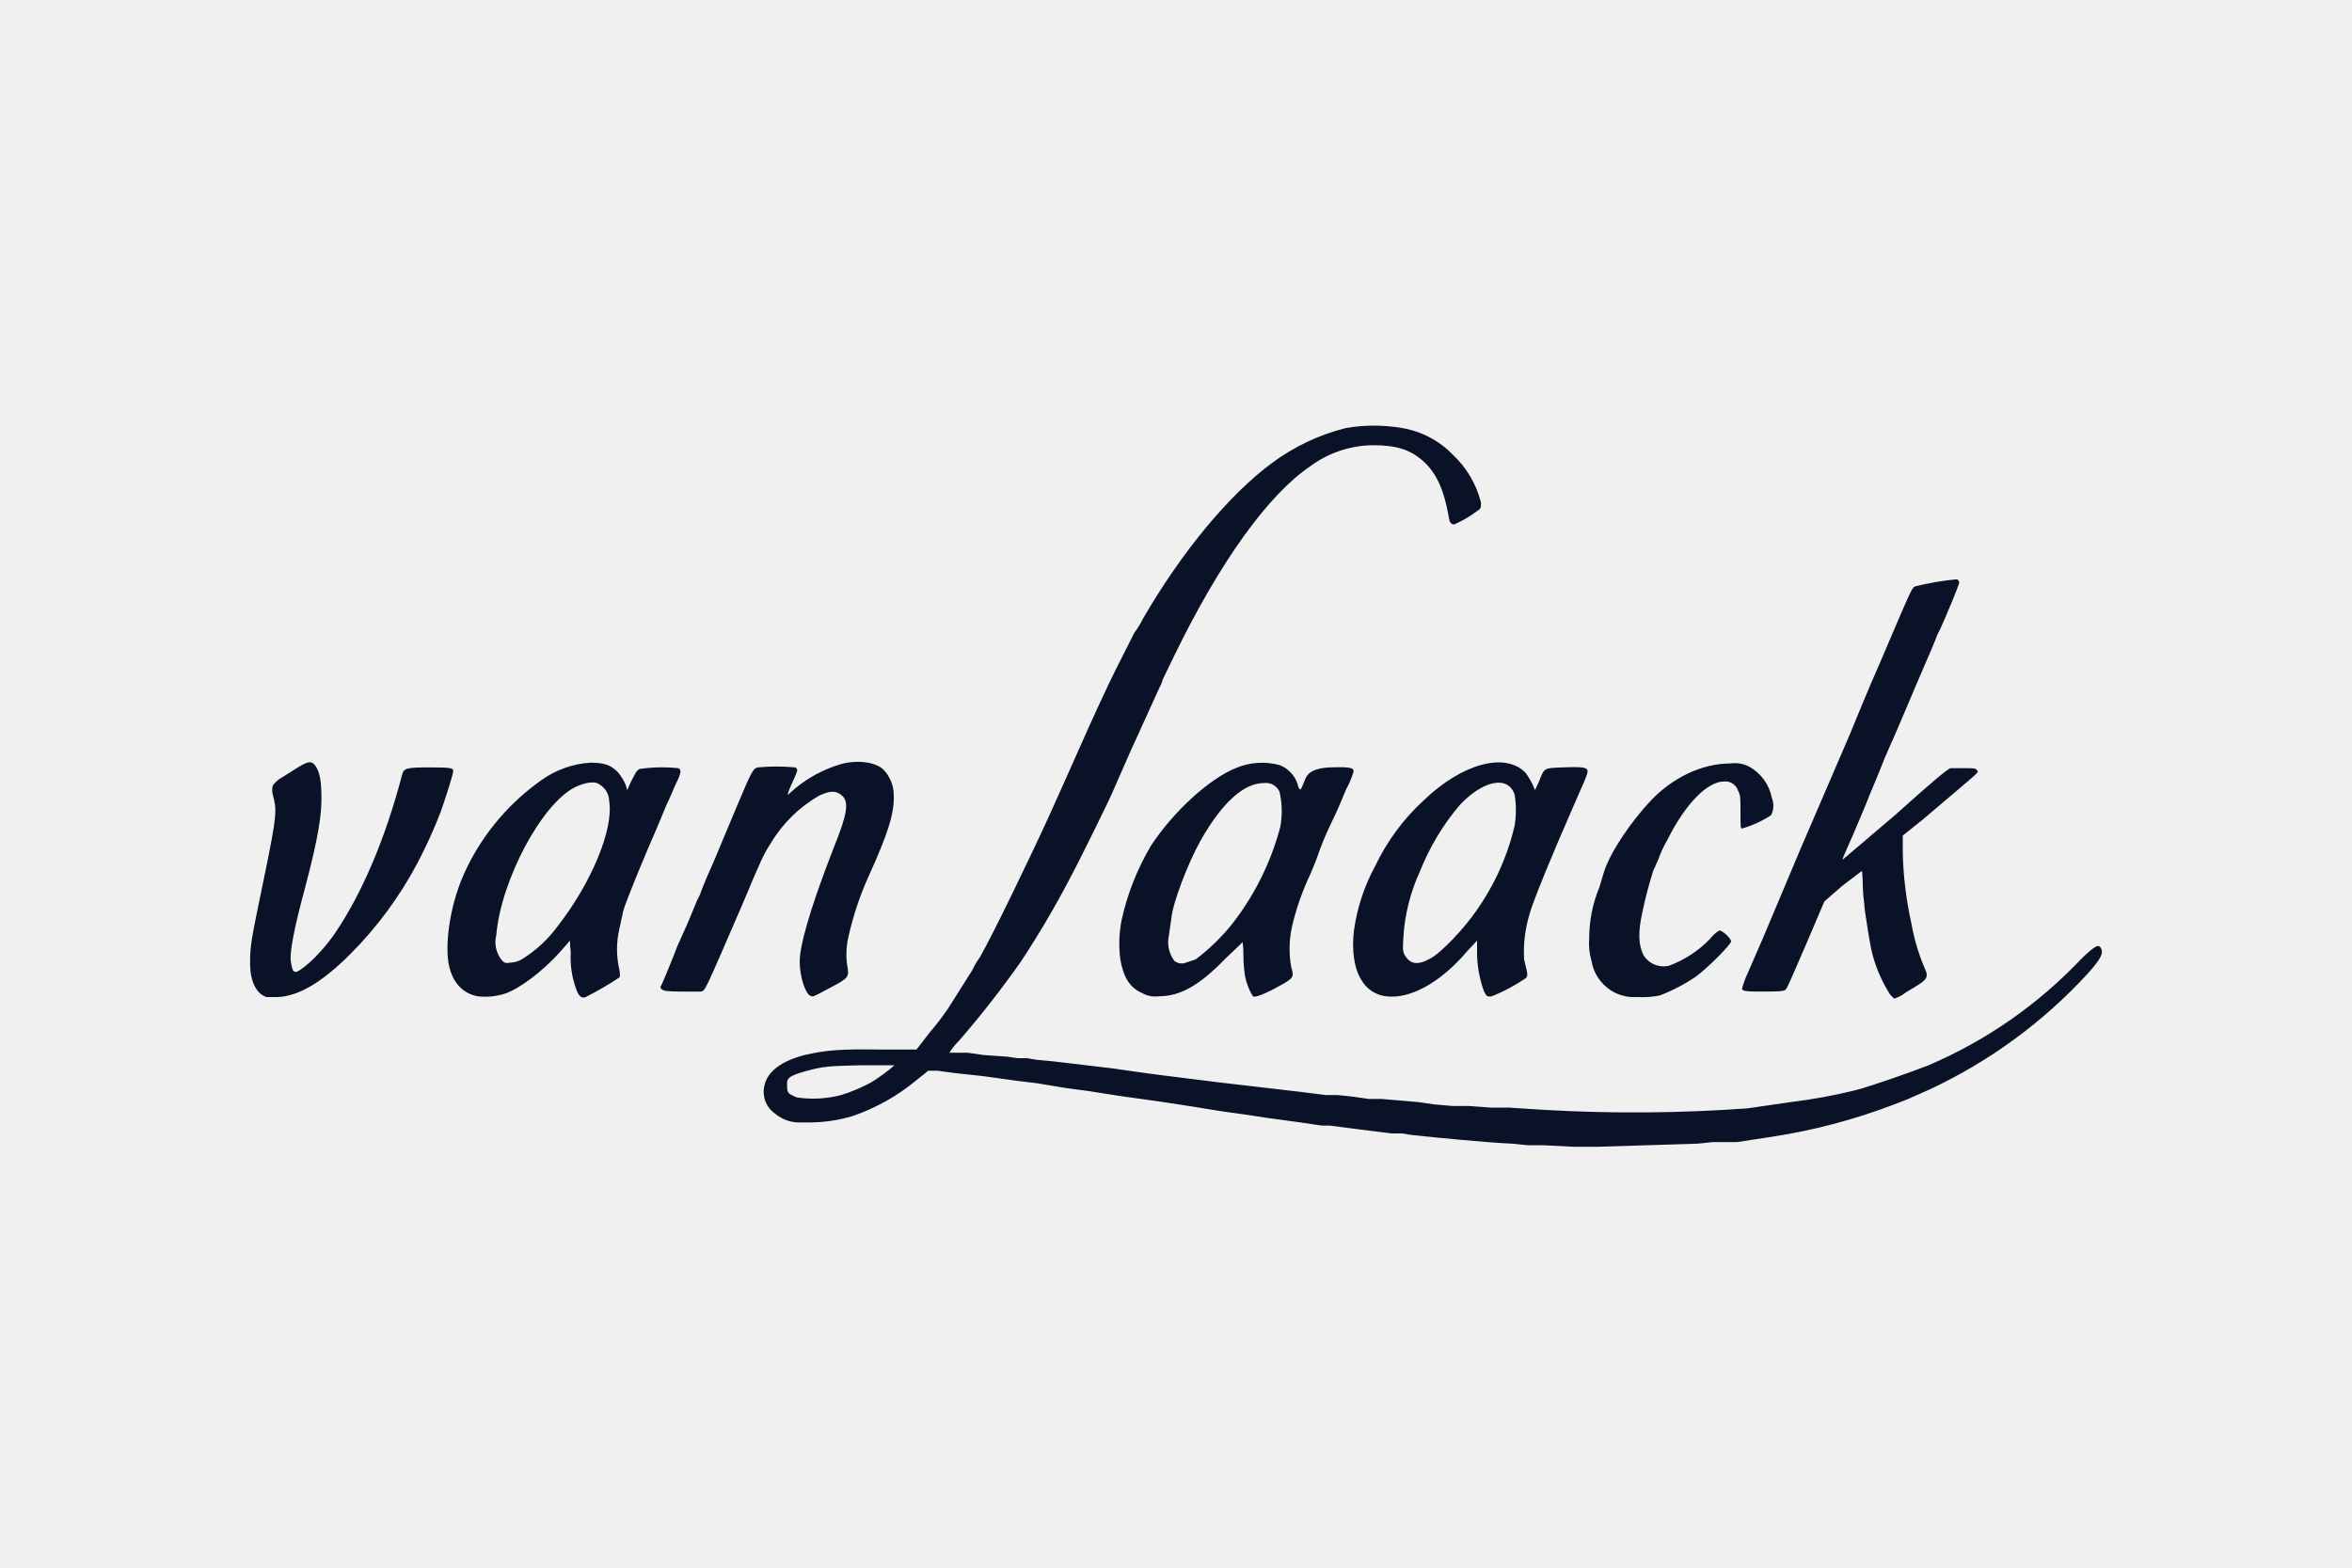
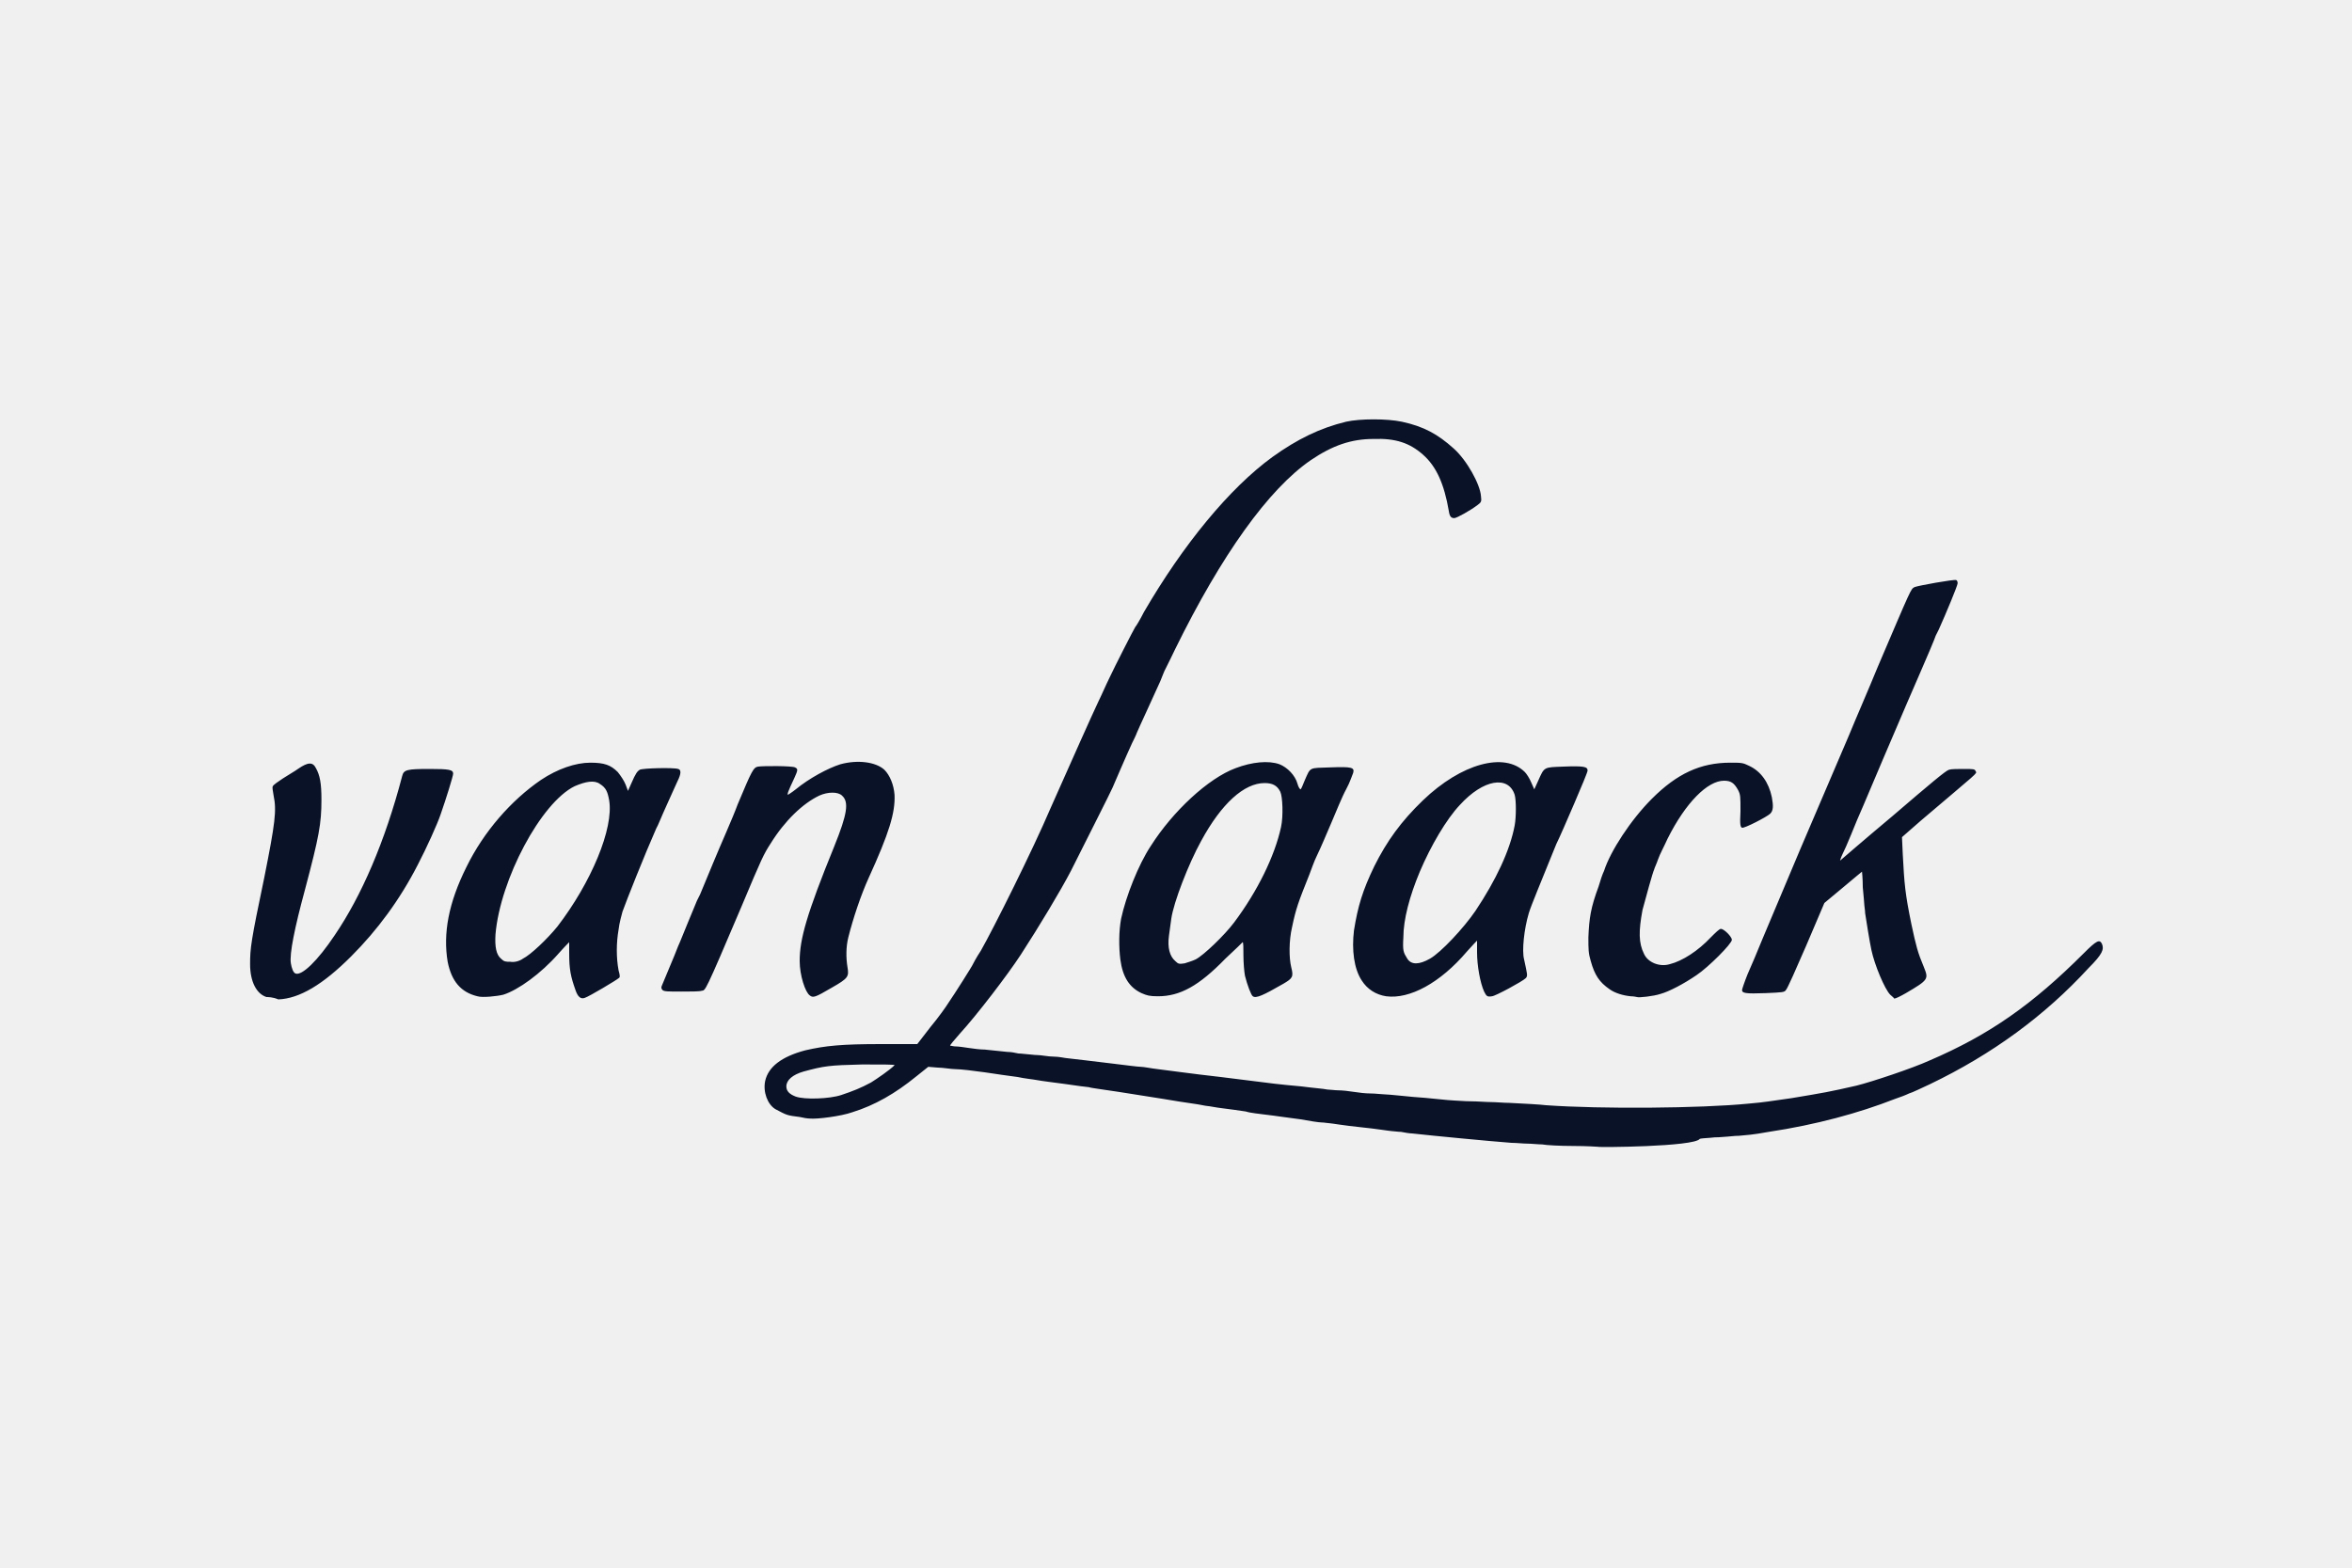
- <svg xmlns="http://www.w3.org/2000/svg" id="Ebene_1" data-name="Ebene 1" viewBox="0 0 300 200">
-   <defs>
-     <style>
-       .cls-1 {
-         fill: #0a1227;
-       }
-     </style>
-   </defs>
-   <g id="layer1">
-     <path id="path2396" class="cls-1" d="M203.8,146.3h-3.1l-4-.2h-1.9l-2-.2c-2.7-.1-10-.8-12.7-1.1l-1.3-.2h-1.3l-4-.5-3.9-.5h-1l-2.7-.4-4.4-.6-2.6-.4-2.9-.4-1.9-.3-1.8-.3-3.9-.6-5.7-.8-3.8-.6-3-.4-3.6-.6-2.5-.3-4.3-.6-3.7-.4-2.2-.3h-1.2l-1.5,1.2a25.9,25.9,0,0,1-8.2,4.6,19.7,19.7,0,0,1-5.5.8h-1.3a4.8,4.8,0,0,1-3-1.1,3.4,3.4,0,0,1-1.4-3.6q.6-2.7,5.1-3.9c2.6-.6,4.6-.8,9.7-.7h4.6l1.7-2.2a35.4,35.4,0,0,0,2.3-3l3.1-4.9a10,10,0,0,1,1-1.7c1.6-2.8,6.5-12.9,8.9-18.2s5.2-11.7,6.1-13.6l1.4-3c.7-1.5,3.1-6.2,3.3-6.6a10.2,10.2,0,0,0,1.1-1.8c5-8.6,11-15.8,16.4-19.8a26.6,26.6,0,0,1,9.5-4.5,21.2,21.2,0,0,1,7.1,0,11.7,11.7,0,0,1,6.5,3.4,12.6,12.6,0,0,1,3.6,6.1c0,.7,0,.8-.5,1.1a14.4,14.4,0,0,1-2.9,1.7c-.4,0-.6-.2-.7-.9-.6-3.5-1.6-5.7-3.3-7.2s-3.5-2-6.4-2a13.7,13.7,0,0,0-8,2.7c-5.3,3.6-11.4,12-17.3,24.1l-1.5,3.1a3.5,3.5,0,0,1-.4,1l-3,6.6-.6,1.3-2.5,5.7c0,.1-3.9,8.1-5.3,10.7a119.8,119.8,0,0,1-6.3,10.7,125.1,125.1,0,0,1-7.9,10.1,8,8,0,0,0-1.2,1.5h2.3l2.1.3,2.9.2,1.4.2H131l1.2.2,2.1.2,1.7.2,5.9.7,3.5.5,2.2.3,8,1,10.3,1.2,3.2.4h1.5l1.9.2,2.1.3h1.6l2.4.2,2.3.2,2.1.3,2.3.2h2.1l2.7.2h2.3l4.7.3a200.5,200.5,0,0,0,25.8-.2l5.5-.8a67.7,67.7,0,0,0,8.2-1.5c2-.5,7.1-2.3,9.4-3.2a58.6,58.6,0,0,0,19.6-13.7c1.7-1.6,2.1-1.8,2.4-1.2s0,1.3-1.7,3.2a64.4,64.4,0,0,1-20.2,14.8l-2.7,1.2-1.8.7a75.4,75.4,0,0,1-16.1,4.2l-3.9.6h-3.1l-1.9.2Zm-96.5-6.6a21.7,21.7,0,0,0,3.8-1.6,23.2,23.2,0,0,0,3-2.2H110c-4.2.1-4.9.1-7.4.8s-2.2,1.1-2.2,2,.4.9,1.2,1.3A14.1,14.1,0,0,0,107.3,139.7ZM34,127.2c-1.3-.4-2.1-2-2.1-4.3s.1-2.8,1.8-11,1.6-8.6,1.1-10.5a2.2,2.2,0,0,1,0-1.2,3.9,3.9,0,0,1,1.3-1.1L38,97.9c1.3-.8,1.8-.9,2.3-.1s.7,1.9.7,4-.3,4.7-2.1,11.5c-1.3,4.8-2,8.2-1.8,9.4s.3,1.2.6,1.3,2.7-1.6,5-4.9c3.4-5,6.4-11.9,8.6-20.3.2-.8.6-.9,3.5-.9s3,.1,3,.5-.9,3.2-1.6,5.2a61,61,0,0,1-2.9,6.4,48.5,48.5,0,0,1-8.6,11.7c-3.6,3.6-6.6,5.4-9.3,5.5Zm26.9-.1c-2-.4-3.3-1.9-3.7-4.3s.1-7.6,2.4-12.2a29.4,29.4,0,0,1,9.5-11.1,12,12,0,0,1,6.2-2.2c1.8,0,2.6.3,3.5,1.2a7,7,0,0,1,1,1.6l.2.7.4-.9c.7-1.4.8-1.6,1.2-1.8a19.8,19.8,0,0,1,4.9-.1c.4.1.4.6-.1,1.6s-.8,1.9-1.4,3.1l-1.2,2.9c-1.5,3.4-3.9,9.2-4.3,10.6l-.5,2.3a11.4,11.4,0,0,0,0,5.2c.1.6.1.9,0,1a40.9,40.9,0,0,1-4.3,2.5c-.5.2-.9-.1-1.2-1a11.6,11.6,0,0,1-.7-4.7,13.6,13.6,0,0,1-.1-1.5l-1.4,1.6c-2.2,2.4-5.1,4.6-7,5.2A8.3,8.3,0,0,1,60.9,127.1Zm5.8-4.8a16.3,16.3,0,0,0,4.4-4.1c4.3-5.5,7.2-12.4,6.6-16a2.5,2.5,0,0,0-1.2-2.1c-.6-.5-1.8-.3-3.1.3-4.3,2.1-9.5,11.9-10.1,18.9a3.7,3.7,0,0,0,.7,3.2c.4.4.5.4,1.2.3A3,3,0,0,0,66.7,122.3Zm36.6,4.7c-.6-.3-1.3-2.5-1.3-4.3s1-6,4.4-14.7c1.7-4.2,1.9-5.7,1-6.5s-1.8-.5-2.9,0a17,17,0,0,0-6.2,6.1c-.9,1.4-1.1,1.8-3.7,8-4.9,11.3-4.6,10.7-5.2,10.9H86.8c-1.7,0-2.2-.1-2.4-.3s-.2-.3-.1-.4,1.7-4,2.1-5.1l1.3-2.9,1.2-2.9.4-.8c0-.1.7-1.9,1.7-4.1l3.1-7.4c1.8-4.3,2-4.6,2.6-4.7a24.6,24.6,0,0,1,4.7,0c.4.2.4.3-.1,1.4s-.9,2-.8,2.1l.9-.8a16.5,16.5,0,0,1,5.8-3.1c2.1-.6,4.5-.3,5.5.7a4.7,4.7,0,0,1,1.3,3.2c.1,2.3-.7,4.9-3.3,10.6a39.8,39.8,0,0,0-2.5,7.6,9.7,9.7,0,0,0-.1,3.8c.2,1.2.1,1.4-2,2.5S103.7,127.3,103.3,127Zm56.5.1a7.9,7.9,0,0,1-1-2.6,17.2,17.2,0,0,1-.2-2.6,13.3,13.3,0,0,0-.1-1.7l-2.2,2.1c-3.4,3.5-5.8,4.8-8.5,4.8a3.3,3.3,0,0,1-2.1-.4c-1.6-.7-2.4-2-2.8-4.3a15.3,15.3,0,0,1,.2-5.2,32.3,32.3,0,0,1,3.7-9.3c2.9-4.4,7.4-8.5,10.8-9.9a8.6,8.6,0,0,1,5.6-.4,3.9,3.9,0,0,1,2.3,2.4c.1.5.3.8.4.7s.3-.6.5-1.1.5-1.6,3.3-1.7,3.1.1,2.9.7a11,11,0,0,1-.9,2.1c-.4,1-1.2,2.9-1.9,4.3s-1.4,3.2-1.7,4.1-.8,2-1,2.5a32.8,32.8,0,0,0-2.3,6.6,13.1,13.1,0,0,0-.1,5.2c.4,1.2.2,1.4-1,2.1S160.2,127.4,159.8,127.1Zm-7.3-4.7a25.9,25.9,0,0,0,4.8-4.7,34.4,34.4,0,0,0,6-12.2,10.9,10.9,0,0,0-.1-4.5,1.9,1.9,0,0,0-2-1.1c-2.6,0-5.4,2.6-8.1,7.4-1.6,2.9-3.5,7.8-3.7,9.9l-.3,2.1a4,4,0,0,0,.7,3.3,1.6,1.6,0,0,0,1.2.3Zm24.3,4.7a4.1,4.1,0,0,1-3.1-2c-1-1.5-1.3-3.9-1-6.4a24,24,0,0,1,2.7-8.2,27.3,27.3,0,0,1,6.2-8.4c4.9-4.7,10.4-6.2,13-3.5a10.5,10.5,0,0,1,.8,1.3l.4.9.5-1.1c.7-1.8.6-1.7,3.1-1.8s3.1,0,3.1.5-.8,2.1-1.7,4.2l-2.2,5.1c-2.2,5.2-3.2,7.8-3.5,8.9a16.7,16.7,0,0,0-.7,5.8c.5,2,.5,2.1.2,2.4a22.5,22.5,0,0,1-4.3,2.3c-.6.1-.7,0-1-.6a14.4,14.4,0,0,1-.9-5V120l-1.3,1.4C183.7,125.4,179.8,127.5,176.8,127.1Zm5.6-4.8c1.4-.7,4.4-3.9,5.9-6.1a31,31,0,0,0,4.9-10.9,12.7,12.7,0,0,0,0-3.9c-.8-2.5-4-1.9-7,1.3a30.3,30.3,0,0,0-5.1,8.5,23.4,23.4,0,0,0-2.1,8.4c-.1,1.7-.1,2,.5,2.7S181,123.1,182.4,122.3Zm26.4,4.9h-.7a5.4,5.4,0,0,1-2.7-.9,5.5,5.5,0,0,1-2.4-3.7,8,8,0,0,1-.3-2.9,17.1,17.1,0,0,1,1.3-6.5l.6-2c.8-2.5,3.5-6.5,6.1-9.2s6.3-4.6,10-4.6a4,4,0,0,1,2.4.4,5.8,5.8,0,0,1,2.9,4,2.6,2.6,0,0,1-.1,2.2,13.4,13.4,0,0,1-3.7,1.7c-.2,0-.2-.2-.2-2.1s0-2.1-.3-2.7a1.7,1.7,0,0,0-1.8-1.2c-2.1,0-4.9,2.8-7.2,7.4a14.4,14.4,0,0,0-1.2,2.6c-.3.6-.5,1.2-.6,1.3a53.2,53.2,0,0,0-1.4,5.3c-.6,2.7-.5,4.2.1,5.5a3,3,0,0,0,3.3,1.4,14.1,14.1,0,0,0,5.2-3.4,4.6,4.6,0,0,1,1.2-1.1c.4,0,1.5,1,1.5,1.4s-3.1,3.5-4.5,4.5a22.8,22.8,0,0,1-4.6,2.4A11.7,11.7,0,0,1,208.8,127.2Zm32.3-.3a18,18,0,0,1-2.4-5.7c-.2-.9-.7-4-.8-4.8s-.1-.8-.1-1a20.9,20.9,0,0,1-.2-2.3c0-1.1-.1-2-.1-2L235,113l-2.3,2-2.3,5.4c-1.3,3-2.4,5.6-2.6,5.8s-.3.3-2.6.3-3,0-3-.4a12.4,12.4,0,0,1,.7-1.9l2-4.6,4.8-11.4,6.2-14.4c.9-2.2,2.5-6.1,3.7-8.8,4.4-10.3,4.2-9.9,4.7-10.2a36.7,36.7,0,0,1,5.3-.9.5.5,0,0,1,.3.4c0,.3-1.5,3.9-2.4,5.9l-.4.8c0,.1-1.3,3.2-2.1,5s-2.2,5.3-4.6,10.7c-.8,2.1-2,4.8-2.4,5.9l-1.6,3.8-1.1,2.5a4.4,4.4,0,0,0-.3.8l6.7-5.7c4.8-4.3,6.7-5.9,7.1-6h1.9c1.1,0,1.3,0,1.5.3s.4,0-7,6.3l-2.5,2v2.2a46.1,46.1,0,0,0,1.1,9,26.2,26.2,0,0,0,1.6,5.5c.7,1.5.6,1.6-2.3,3.3a4.3,4.3,0,0,1-1.5.8Z" />
+ <svg xmlns="http://www.w3.org/2000/svg" version="1.1" id="Ebene_1" x="0px" y="0px" viewBox="0 0 300 200" style="enable-background:new 0 0 300 200;" xml:space="preserve">
+   <style type="text/css">
+ 	.st0{fill:#0A1227;}
+ 	.st1{fill-rule:evenodd;clip-rule:evenodd;fill:#0A1227;}
+ 	.st2{fill:url(#path58_2_);}
+ 	.st3{fill-rule:evenodd;clip-rule:evenodd;fill:#194473;}
+ 	.st4{fill:none;stroke:#194473;stroke-width:1.18;stroke-miterlimit:5.333;}
+ 	.st5{fill-rule:evenodd;clip-rule:evenodd;}
+ 	.st6{fill:#008948;}
+ 	.st7{fill-rule:evenodd;clip-rule:evenodd;fill:#008948;}
+ 	.st8{fill:#004E9E;}
+ 	.st9{fill:#1A1A18;}
+ 	.st10{fill:#FFFFFF;}
+ 	.st11{fill:#76BC21;}
+ 	.st12{fill:#1D1D1B;}
+ 	.st13{fill-rule:evenodd;clip-rule:evenodd;fill:#1D1D1B;}
+ 	.st14{fill:#E31513;}
+ 	.st15{fill:#E60001;}
+ 	.st16{fill:#333333;}
+ 	.st17{fill:#BBBDC0;}
+ 	.st18{fill:#1D3B6D;}
+ 	.st19{fill-rule:evenodd;clip-rule:evenodd;fill:#1D3B6D;}
+ 	.st20{fill:#FFFFFF;stroke:#BBBDC0;stroke-width:0.275;stroke-miterlimit:3.864;}
+ 	.st21{fill:#005B53;}
+ 	.st22{fill:#FF6C0E;}
+ 	.st23{fill:#134094;}
+ 	.st24{fill:#D2022F;}
+ 	.st25{fill:#9D9D9C;}
+ 	.st26{fill:#93B894;}
+ 	.st27{filter:url(#Adobe_OpacityMaskFilter);}
+ 	.st28{fill-rule:evenodd;clip-rule:evenodd;fill:#FFFFFF;}
+ 	.st29{mask:url(#logo-hagesued-b_2_);fill:#FF7200;}
+ 	.st30{filter:url(#Adobe_OpacityMaskFilter_1_);}
+ 	.st31{mask:url(#logo-hagesued-d_2_);fill:#7F3D39;}
+ 	.st32{fill:#FEFEFE;}
+ 	.st33{fill:#606060;}
+ 	.st34{filter:url(#Adobe_OpacityMaskFilter_2_);}
+ 	.st35{mask:url(#logo-hagesued-b_1_);fill:#606060;}
+ 	.st36{fill:none;stroke:#000000;stroke-miterlimit:10;}
+ 	.st37{fill:none;}
+ 	.st38{clip-path:url(#SVGID_2_);fill:#444543;}
+ 	.st39{clip-path:url(#SVGID_4_);}
+ 	.st40{clip-path:url(#SVGID_6_);fill:#D0D0D0;}
+ 	.st41{clip-path:url(#SVGID_8_);fill:#D0D0D0;}
+ 	.st42{fill:#1C1C1C;}
+ 	.st43{fill-rule:evenodd;clip-rule:evenodd;fill:#1C1C1C;}
+ 	.st44{fill:#3F3E3C;}
+ 	.st45{fill:#2374BA;}
+ 	.st46{fill:#AEB2B5;}
+ 	.st47{fill-rule:evenodd;clip-rule:evenodd;fill:#164194;}
+ 	.st48{fill:#E30613;}
+ 	.st49{fill-rule:evenodd;clip-rule:evenodd;fill:#DC911B;}
+ 	.st50{fill:#DC911B;}
+ 	.st51{fill:#FF0066;}
+ </style>
+   <g id="layer1_4_">
+     <path id="path2396_1_" class="st0" d="M203.8,146.3c0,0-1.4-0.1-3.1-0.1c-1.7,0-3.5-0.1-4-0.2c-0.5,0-1.4-0.1-1.9-0.1   c-0.5,0-1.4-0.1-2-0.1c-2.7-0.2-10-0.9-12.7-1.2c-0.3,0-0.9-0.1-1.4-0.2c-0.4,0-1-0.1-1.2-0.1c-0.2,0-2-0.3-4-0.5   c-2-0.2-3.7-0.5-3.9-0.5c-0.2,0-0.7-0.1-1-0.1c-0.4,0-1.6-0.2-2.7-0.4c-2.4-0.3-2.8-0.4-4.5-0.6c-0.7-0.1-1.9-0.2-2.5-0.4   c-0.7-0.1-2-0.3-2.9-0.4c-0.9-0.1-1.8-0.3-2-0.3c-0.2,0-1-0.2-1.8-0.3c-0.8-0.1-2.6-0.4-3.8-0.6c-1.3-0.2-3.8-0.6-5.7-0.9   c-1.9-0.3-3.6-0.5-3.8-0.6c-0.2,0-1.6-0.2-3-0.4c-1.5-0.2-3.1-0.4-3.6-0.5c-0.5-0.1-1.6-0.2-2.5-0.4c-0.9-0.1-2.8-0.4-4.2-0.6   c-1.4-0.2-3.1-0.4-3.7-0.4s-1.6-0.2-2.3-0.2l-1.2-0.1l-1.5,1.2c-2.7,2.2-5.3,3.7-8.2,4.6c-1.4,0.5-4.5,0.9-5.4,0.8   c-0.3,0-0.9-0.1-1.3-0.2c-1.6-0.2-1.6-0.2-3.1-1c-1-0.6-1.6-2.2-1.3-3.6c0.4-1.8,2.1-3.1,5.1-3.9c2.6-0.6,4.7-0.8,9.7-0.8l4.6,0   l1.7-2.2c1-1.2,2-2.6,2.3-3.1c0.7-1,3.1-4.8,3.1-4.9c0,0,0.4-0.8,1-1.7c1.6-2.8,6.6-12.8,8.9-18.2c2.8-6.3,5.2-11.7,6.1-13.6   c0.4-0.8,1-2.2,1.4-3c0.7-1.5,3.1-6.2,3.3-6.5c0.1-0.1,0.6-0.9,1.1-1.9c5-8.6,10.9-15.8,16.4-19.8c3.2-2.3,6.1-3.7,9.4-4.5   c1.8-0.4,5.2-0.4,7.1,0c2.8,0.6,4.6,1.6,6.6,3.4c1.7,1.5,3.4,4.6,3.5,6.1c0.1,0.7,0,0.8-0.4,1.1c-0.9,0.7-2.7,1.7-3,1.7   c-0.4,0-0.6-0.2-0.7-0.9c-0.6-3.5-1.6-5.7-3.3-7.2c-1.7-1.5-3.5-2.1-6.3-2c-2.8,0-5.2,0.8-8,2.7c-5.4,3.7-11.4,12.1-17.3,24.1   c-0.8,1.7-1.5,3-1.5,3.1c0,0-0.2,0.5-0.4,1c-0.8,1.8-2.8,6.1-3,6.6c-0.1,0.3-0.4,0.9-0.6,1.3c-0.7,1.5-2.5,5.7-2.5,5.7   c0,0.1-4,8-5.3,10.6c-1.3,2.5-4,7-6.4,10.7c-1.7,2.6-5.6,7.7-7.8,10.1c-0.7,0.8-1.3,1.5-1.2,1.5c0.1,0,0.4,0.1,0.7,0.1   c0.3,0,1.1,0.1,1.7,0.2c0.6,0.1,1.5,0.2,2,0.2c1,0.1,1.9,0.2,2.9,0.3c0.4,0,1,0.1,1.4,0.2c0.4,0,1,0.1,1.2,0.1   c0.2,0,0.8,0.1,1.2,0.1c0.5,0,1.4,0.2,2.1,0.2s1.5,0.2,1.7,0.2c0.8,0.1,2.7,0.3,5.9,0.7c1.6,0.2,3.2,0.4,3.5,0.4   c0.4,0,1.3,0.2,2.2,0.3s4.4,0.6,8,1c7.9,1,7.1,0.9,10.3,1.2c1.5,0.2,2.9,0.3,3.3,0.4c0.3,0,1,0.1,1.4,0.1c0.5,0,1.4,0.1,2,0.2   c0.6,0.1,1.5,0.2,2.1,0.2c0.6,0,1.3,0.1,1.6,0.1c0.3,0,1.4,0.1,2.4,0.2c1,0.1,2,0.2,2.2,0.2c0.2,0,1.2,0.1,2.2,0.2s2,0.2,2.3,0.2   c0.3,0,1.3,0.1,2.1,0.1c0.8,0,2,0.1,2.6,0.1c0.6,0,1.6,0.1,2.3,0.1c2,0.1,3.9,0.2,4.7,0.3c7,0.5,19.7,0.4,25.8-0.2   c2.3-0.2,2.6-0.3,5.5-0.7c4.2-0.7,4.8-0.8,8.3-1.6c2-0.5,7.1-2.2,9.3-3.2c7.7-3.3,13.2-7.2,19.7-13.7c1.6-1.6,2-1.8,2.3-1.2   c0.3,0.7,0.1,1.3-1.7,3.1c-5.6,6.1-12.3,11-20.2,14.8c-1.1,0.5-2.3,1.1-2.7,1.2c-0.4,0.2-1.2,0.5-1.8,0.7   c-4.6,1.8-10.1,3.3-16.1,4.2c-2.2,0.4-2.8,0.4-3.8,0.5c-0.6,0-1.2,0.1-1.4,0.1c-0.2,0-1,0.1-1.7,0.1c-0.8,0.1-1.7,0.1-1.9,0.2   C216.1,146.3,203.8,146.4,203.8,146.3z M107.3,139.7c1.5-0.5,2.5-0.9,3.8-1.6c0.8-0.5,2.4-1.6,3-2.2c0.1-0.1-1.4-0.1-4.1-0.1   c-4.3,0.1-4.9,0.2-7.5,0.9c-1.4,0.4-2.2,1.1-2.2,1.9c0,0.6,0.4,1,1.2,1.3C102.6,140.3,105.8,140.2,107.3,139.7z M34,127.2   c-1.3-0.4-2.1-2-2.1-4.2c0-2,0.1-2.9,1.8-11c1.4-7,1.6-8.6,1.2-10.5c-0.1-0.7-0.2-1-0.1-1.2c0.1-0.2,0.7-0.6,1.3-1s1.5-0.9,1.9-1.2   c1.3-0.9,1.9-0.9,2.3-0.1c0.5,0.9,0.7,1.9,0.7,4c0,3.1-0.3,4.7-2.1,11.5c-1.3,4.8-2,8.2-1.8,9.4c0.1,0.6,0.3,1.2,0.6,1.3   c0.8,0.3,2.8-1.6,5-4.9c3.4-5,6.4-11.9,8.6-20.3c0.2-0.8,0.6-0.9,3.5-0.9c2.5,0,3,0.1,3,0.6c0,0.3-0.9,3.2-1.6,5.2   c-0.4,1.2-1.8,4.3-2.9,6.4c-2.3,4.5-5.2,8.4-8.5,11.7c-3.6,3.6-6.6,5.4-9.3,5.5C34.8,127.2,34.2,127.2,34,127.2z M60.9,127.1   c-2.1-0.5-3.3-1.9-3.8-4.4c-0.6-3.6,0.1-7.5,2.4-12.1c2.2-4.5,5.7-8.5,9.5-11.1c2.1-1.4,4.4-2.2,6.3-2.2c1.8,0,2.6,0.3,3.5,1.2   c0.4,0.5,0.8,1.1,1,1.6l0.3,0.8l0.4-0.9c0.6-1.4,0.8-1.6,1.1-1.8c0.4-0.2,4.3-0.3,4.9-0.1c0.4,0.1,0.4,0.6-0.1,1.6   c-0.2,0.4-0.8,1.8-1.4,3.1c-0.6,1.3-1.1,2.6-1.3,2.9c-1.5,3.4-3.8,9.2-4.3,10.6c-0.1,0.4-0.4,1.4-0.5,2.3c-0.3,1.7-0.3,3.6,0,5.2   c0.2,0.7,0.2,0.9,0,1c-0.2,0.2-3.7,2.3-4.3,2.5c-0.5,0.2-0.9-0.1-1.2-1c-0.6-1.7-0.8-2.6-0.8-4.7c0-0.8,0-1.4,0-1.4   s-0.7,0.7-1.4,1.5c-2.2,2.5-5.1,4.6-7,5.2C63.4,127.1,61.5,127.3,60.9,127.1z M66.7,122.3c1-0.5,3.1-2.5,4.4-4.1   c4.3-5.6,7.2-12.5,6.6-16.1c-0.2-1.1-0.4-1.6-1.2-2.1c-0.7-0.5-1.8-0.3-3.2,0.3c-4.3,2.1-9.5,11.9-10.1,18.9   c-0.1,1.6,0.1,2.6,0.7,3.1c0.4,0.4,0.6,0.4,1.2,0.4C65.6,122.8,66.3,122.6,66.7,122.3z M103.3,127c-0.6-0.4-1.3-2.6-1.3-4.4   c0-2.8,0.9-6,4.4-14.6c1.7-4.2,1.9-5.7,1-6.5c-0.5-0.5-1.8-0.5-2.9,0c-2.1,1-4.4,3.2-6.2,6.1c-0.9,1.4-1.1,1.8-3.7,8   c-4.8,11.3-4.6,10.7-5.1,10.8c-0.3,0.1-1.4,0.1-2.6,0.1c-1.7,0-2.2,0-2.4-0.2c-0.1-0.1-0.2-0.3-0.1-0.5c0.1-0.3,1.7-4,2.1-5.1   c0.2-0.4,0.7-1.7,1.2-2.9c0.5-1.2,1-2.4,1.2-2.9c0.2-0.4,0.4-0.8,0.4-0.8s0.8-1.9,1.7-4.1c0.9-2.2,2.4-5.5,3.1-7.4   c1.8-4.3,2-4.7,2.6-4.8c0.7-0.1,4.3-0.1,4.7,0.1c0.4,0.2,0.4,0.3-0.1,1.4c-0.8,1.7-0.9,2-0.8,2.1c0,0,0.5-0.3,1-0.7   c1.7-1.4,4.1-2.7,5.7-3.2c2.2-0.6,4.5-0.3,5.6,0.7c0.7,0.7,1.2,1.9,1.3,3.2c0.1,2.3-0.7,4.9-3.3,10.6c-1,2.2-2,5.2-2.6,7.6   c-0.3,1.2-0.3,2.6-0.1,3.8c0.2,1.2,0.1,1.4-2,2.6C103.9,127.3,103.7,127.3,103.3,127z M159.8,127.1c-0.2-0.1-0.7-1.4-1-2.6   c-0.1-0.5-0.2-1.7-0.2-2.6c0-0.9,0-1.7-0.1-1.7c0,0-1,1-2.2,2.1c-3.4,3.5-5.8,4.8-8.6,4.8c-1.1,0-1.4-0.1-2.1-0.4   c-1.5-0.7-2.4-2-2.7-4.3c-0.2-1.6-0.2-3.6,0.1-5.2c0.6-2.8,2.2-6.9,3.8-9.3c2.8-4.4,7.3-8.6,10.8-9.9c2.1-0.8,4.2-1,5.6-0.5   c1,0.4,2,1.4,2.3,2.5c0.1,0.4,0.3,0.7,0.4,0.7c0.1-0.1,0.3-0.6,0.5-1.1c0.8-1.8,0.5-1.6,3.3-1.7c2.7-0.1,3.1,0,2.9,0.7   c-0.1,0.2-0.4,1.2-0.9,2.1s-1.3,2.9-1.9,4.3c-0.6,1.4-1.4,3.3-1.8,4.1s-0.8,2-1,2.5c-1.4,3.5-1.7,4.3-2.2,6.7   c-0.4,1.7-0.4,3.9-0.1,5.1c0.3,1.2,0.2,1.4-1,2.1C161.1,127,160.2,127.4,159.8,127.1z M152.5,122.4c1-0.5,3.7-3.1,4.9-4.7   c3-4,5.2-8.5,6-12.2c0.3-1.4,0.2-3.9-0.1-4.5c-0.4-0.8-1-1.1-2-1.1c-2.6,0-5.5,2.6-8.1,7.4c-1.6,2.9-3.5,7.8-3.8,9.9   c-0.1,0.6-0.2,1.6-0.3,2.2c-0.2,1.5,0.1,2.6,0.8,3.2c0.4,0.4,0.5,0.4,1.2,0.3C151.4,122.8,152.1,122.6,152.5,122.4z M176.8,127.1   c-1.3-0.2-2.4-0.9-3.1-2c-1-1.5-1.3-3.9-1-6.4c0.5-3.1,1.1-5.1,2.6-8.2c1.6-3.2,3.4-5.7,6.2-8.4c4.9-4.7,10.4-6.2,13-3.6   c0.2,0.2,0.6,0.8,0.8,1.3l0.4,0.9l0.5-1.1c0.8-1.8,0.7-1.7,3.2-1.8c2.6-0.1,3.1,0,3.1,0.5c0,0.2-0.8,2.1-1.7,4.2   c-0.9,2.1-1.9,4.4-2.3,5.2c-2.1,5.2-3.2,7.8-3.5,8.8c-0.6,2-0.9,4.8-0.6,5.9c0.4,1.9,0.5,2.1,0.2,2.4c-0.4,0.4-3.9,2.3-4.3,2.3   c-0.6,0.1-0.7,0-1-0.6c-0.5-1.1-0.9-3.3-0.9-5c0-0.8,0-1.5,0-1.5c0,0-0.6,0.6-1.3,1.4C183.7,125.4,179.8,127.5,176.8,127.1z    M182.4,122.3c1.4-0.8,4.3-3.9,5.8-6.1c2.6-3.9,4.4-7.7,5-10.9c0.2-1.1,0.2-3.2,0-3.9c-0.8-2.5-4-2-7,1.3c-1.7,1.8-3.7,5.2-5.1,8.5   c-1.3,3.1-2.1,6.1-2.1,8.4c-0.1,1.7,0,1.9,0.5,2.7C180,123.1,181,123.1,182.4,122.3z M208.8,127.2c0,0-0.4-0.1-0.8-0.1   c-1-0.1-2-0.4-2.7-0.9c-1.3-0.9-1.9-1.8-2.4-3.6c-0.3-1-0.3-1.5-0.3-3c0.1-2.5,0.3-3.8,1.3-6.5c0.2-0.7,0.5-1.6,0.7-2   c0.8-2.5,3.4-6.5,6.1-9.2c3.2-3.2,6.2-4.6,10-4.6c1.4,0,1.6,0,2.4,0.4c1.5,0.7,2.5,2.1,2.9,4c0.2,1.1,0.2,1.7-0.2,2.1   c-0.4,0.4-3.3,1.9-3.6,1.8c-0.2-0.1-0.3-0.3-0.2-2.1c0-1.9,0-2.1-0.3-2.7c-0.5-0.9-0.9-1.2-1.8-1.2c-2.1,0-4.9,2.8-7.2,7.4   c-0.4,0.9-1,2-1.2,2.6c-0.2,0.6-0.5,1.2-0.5,1.3c-0.2,0.4-1.1,3.7-1.5,5.2c-0.5,2.7-0.5,4.2,0.2,5.6c0.5,1.1,2,1.7,3.3,1.3   c1.6-0.4,3.6-1.7,5.2-3.4c0.6-0.6,1.1-1.1,1.3-1.1c0.4,0,1.4,1,1.4,1.4c0,0.5-3,3.5-4.5,4.5c-1.6,1.1-3.5,2.1-4.6,2.4   C210.9,127.1,209,127.3,208.8,127.2z M241.1,126.9c-0.7-0.7-2-3.8-2.4-5.7c-0.2-0.9-0.7-4-0.8-4.7c0-0.4-0.1-0.8-0.1-1   c0-0.2-0.1-1.2-0.2-2.3c0-1.1-0.1-2-0.1-2c0,0-1.1,0.9-2.4,2l-2.4,2l-2.3,5.4c-1.3,3-2.4,5.5-2.6,5.7c-0.2,0.3-0.4,0.3-2.6,0.4   c-2.6,0.1-3,0-3-0.4c0-0.1,0.3-1,0.7-2c0.4-0.9,1.3-3,1.9-4.5c1.2-2.9,2.8-6.6,4.8-11.4c1.1-2.6,2.1-4.9,6.2-14.5   c0.9-2.2,2.6-6.1,3.7-8.8c4.4-10.3,4.2-9.9,4.7-10.2c0.5-0.2,5-1,5.3-0.9c0.1,0,0.2,0.2,0.2,0.4c0,0.3-1.5,3.9-2.4,5.9   c-0.2,0.4-0.4,0.8-0.4,0.8c0,0.1-1.3,3.2-2.1,5c-0.4,0.9-2.3,5.3-4.6,10.7c-0.9,2.1-2,4.7-2.5,5.9c-0.5,1.1-1.2,2.8-1.6,3.8   c-0.4,1-0.9,2.1-1.1,2.5c-0.2,0.4-0.3,0.8-0.3,0.8c0,0,3-2.6,6.7-5.7c4.9-4.2,6.8-5.8,7.2-5.9c0.3-0.1,1.1-0.1,1.9-0.1   c1.2,0,1.4,0,1.5,0.3c0.2,0.3,0.4,0-7,6.3l-2.4,2.1l0.1,2.2c0.2,3.8,0.3,5,1.1,8.9c0.6,2.8,0.8,3.6,1.6,5.5   c0.6,1.5,0.6,1.6-2.3,3.3c-0.7,0.4-1.3,0.7-1.5,0.7C241.6,127.3,241.3,127.1,241.1,126.9z" />
  </g>
</svg>
